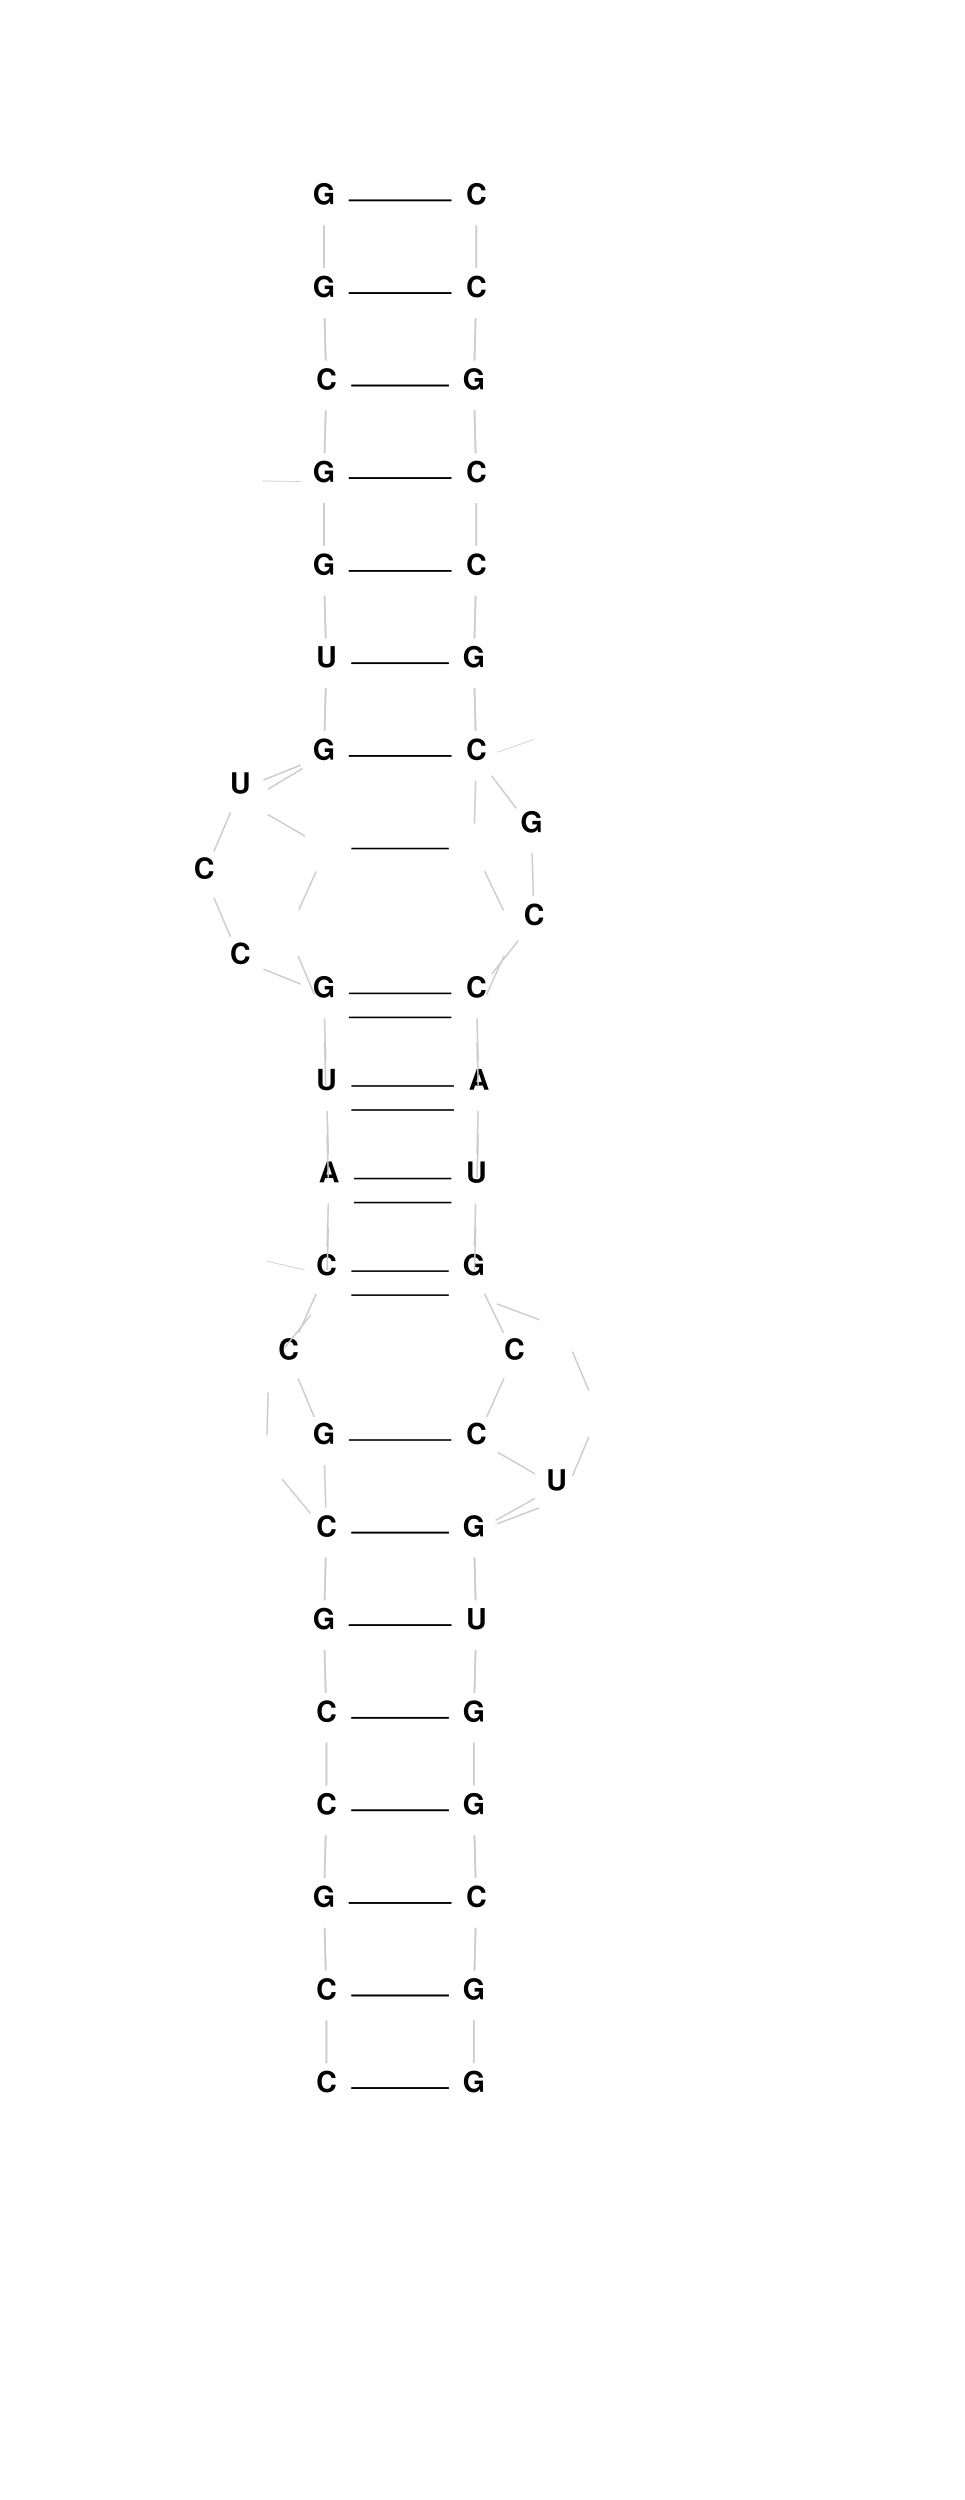
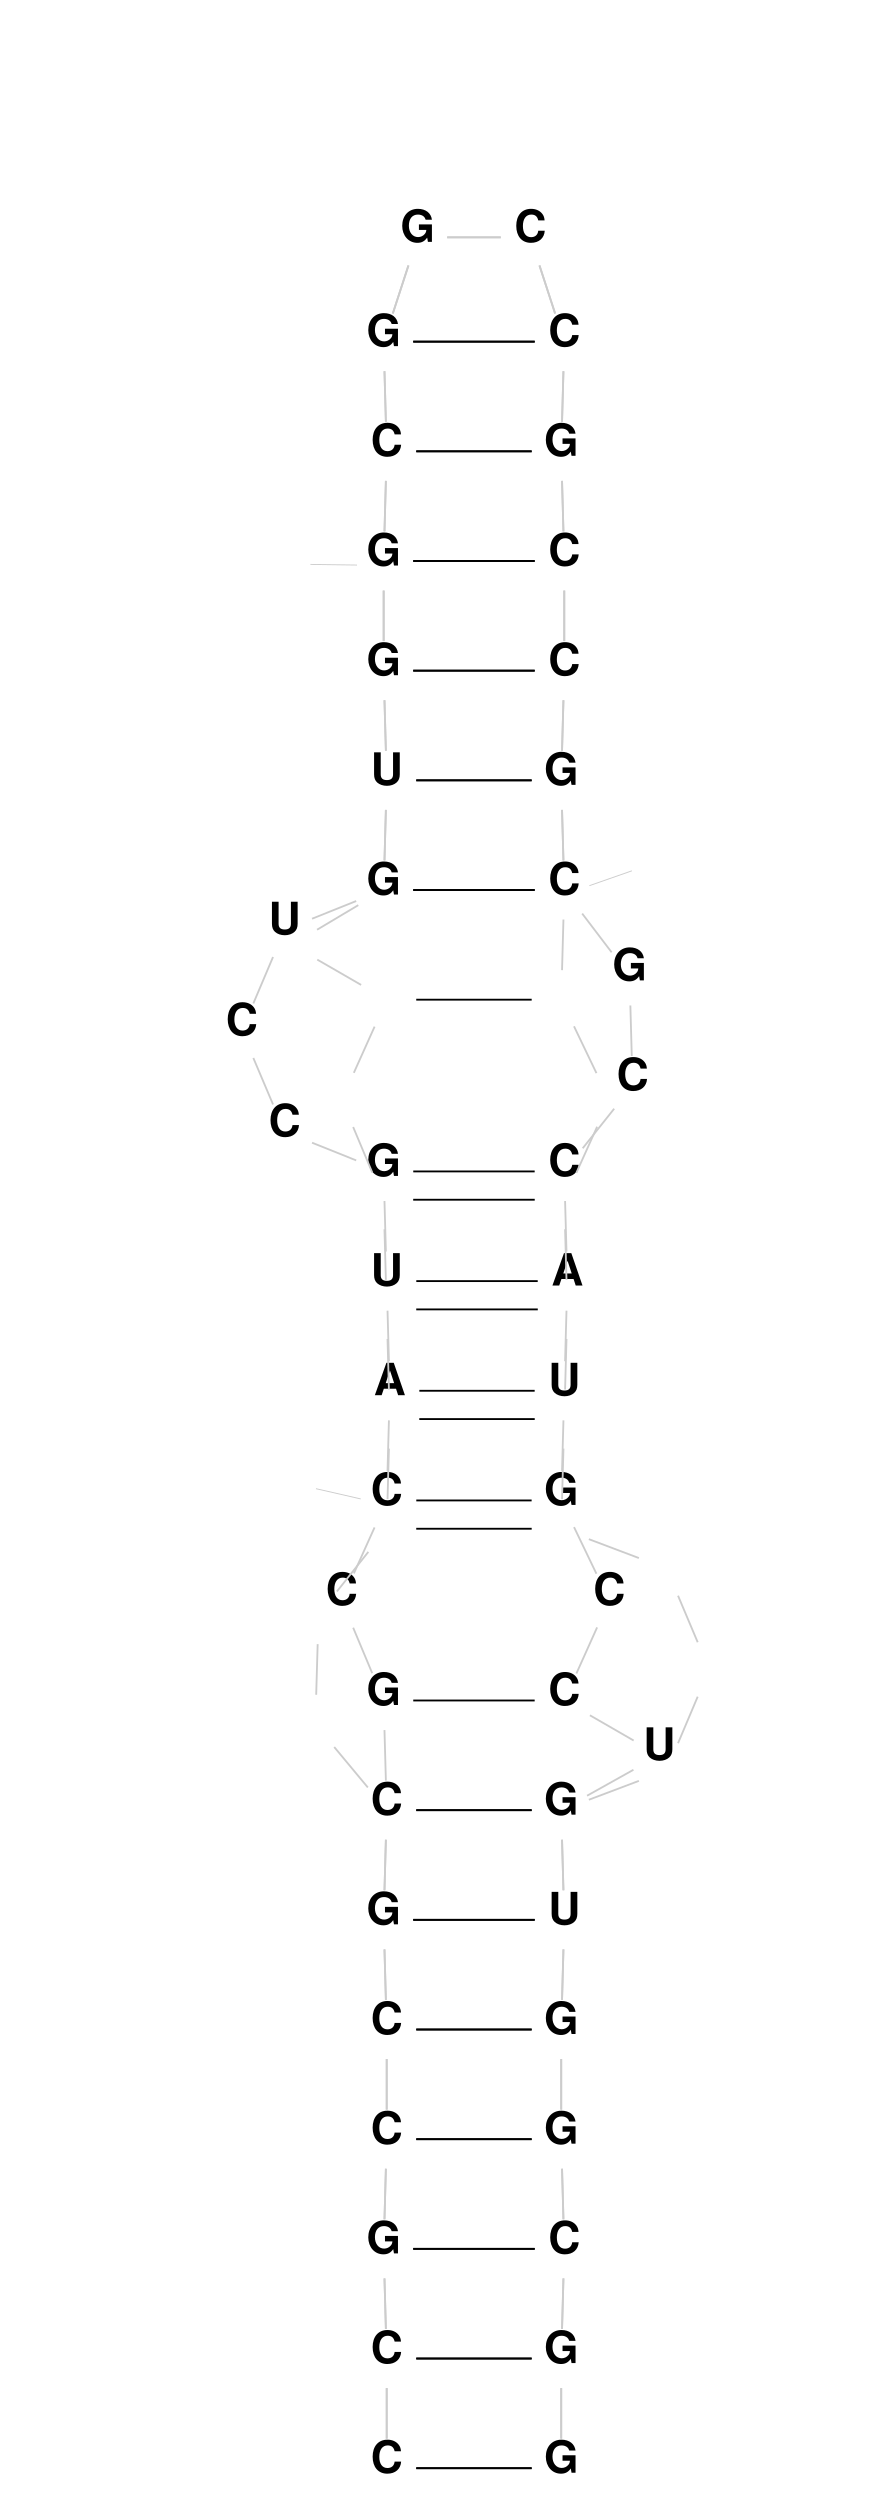
- <svg xmlns="http://www.w3.org/2000/svg" viewBox="0 0 236.34 612.45" width="236.34" height="612.45">
+ <svg xmlns="http://www.w3.org/2000/svg" viewBox="0 0 182 517" width="182" height="517">
  <g>
    <style type="text/css">
- 

circle.red {stroke: rgb(255, 0, 255); fill: none; }
circle.green {stroke: rgb(0, 255, 0); fill: none; }
circle.blue {stroke: rgb(0, 0, 255); fill: none; }
circle.black {stroke: rgb(0, 0, 0); fill: none; }
circle.gray {stroke: rgb(204, 204, 204); fill: none; }
circle.brown {stroke: rgb(211.65, 104.55, 30.6); fill: none; }
line.red {stroke: rgb(255, 0, 255); stroke-width: 0.382; }
line.green {stroke: rgb(0, 255, 0); stroke-width: 0.382; }
line.blue {stroke: rgb(0, 0, 255); stroke-width: 0.382; }
line.black {stroke: rgb(0, 0, 0); stroke-width: 0.382; }
line.gray {stroke: rgb(204, 204, 204); stroke-width: 0.382; }
line.brown {stroke: rgb(211.65, 104.55, 30.6); stroke-width: 0.382; }
line {stroke: rgb(0, 0, 0); }
- text.red {fill: rgb(255, 0, 255); font-size: 7px; font-weight: bold; font-family: Helvetica; }
- text.green {fill: rgb(0, 255, 0); font-size: 7px; font-weight: bold; font-family: Helvetica; }
- text.blue {fill: rgb(0, 0, 255); font-size: 7px; font-weight: bold; font-family: Helvetica; }
- text.black {fill: rgb(0, 0, 0); font-size: 7px; font-weight: bold; font-family: Helvetica; }
- text.gray {fill: rgb(204, 204, 204); font-size: 7px; font-weight: bold; font-family: Helvetica; }
- text.brown {fill: rgb(211.65, 104.55, 30.6); font-size: 7px; font-weight: bold; font-family: Helvetica; }
- text {fill: rgb(0, 0, 0); font-size: 7px; font-weight: bold; font-family: Helvetica; text-anchor: middle; alignment-baseline: middle; }
- 
+ text.red {fill: rgb(255, 0, 255); font-size: 9.18px; font-weight: bold; font-family: Helvetica; }
+ text.green {fill: rgb(0, 255, 0); font-size: 9.18px; font-weight: bold; font-family: Helvetica; }
+ text.blue {fill: rgb(0, 0, 255); font-size: 9.18px; font-weight: bold; font-family: Helvetica; }
+ text.black {fill: rgb(0, 0, 0); font-size: 9.18px; font-weight: bold; font-family: Helvetica; }
+ text.gray {fill: rgb(204, 204, 204); font-size: 9.18px; font-weight: bold; font-family: Helvetica; }
+ text.brown {fill: rgb(211.65, 104.55, 30.6); font-size: 9.18px; font-weight: bold; font-family: Helvetica; }
+ text {fill: rgb(0, 0, 0); font-size: 9.18px; font-weight: bold; font-family: Helvetica; text-anchor: middle; alignment-baseline: middle; }
.pseudoknot_connection{stroke-linecap: round; stroke-opacity: 0.2; stroke-width: 1.5; }
.pseudoknot_segment1{stroke-linecap: round; stroke-opacity: 0.4; stroke-width: 3.059; }
.pseudoknot_segment2{stroke-linecap: round; stroke-opacity: 0.4; stroke-width: 3.059; }
line.numbering-line{stroke: rgb(204, 204, 204); stroke-width: 0.191; }
line.predicted{stroke: rgb(0, 0, 0); stroke-dasharray: 2; }
polyline{fill: none; stroke-linejoin: round; }
template{visibility: hidden; }
text.numbering-label{fill: rgb(204, 204, 204); }

</style>
  </g>
  <g>
-     <text x="79.97" y="512.45" class="black">C<animateTransform id="anim0" attributeName="transform" type="translate" from="0 0" to="0.0 0.0" restart="always" repeatCount="1" dur="2s" fill="freeze" />
-     </text>
-   </g>
-   <g>
-     <text x="79.97" y="489.77" class="black">C<animateTransform id="anim1" attributeName="transform" type="translate" from="0 0" to="0.0 0.0" restart="always" repeatCount="1" dur="2s" fill="freeze" />
-     </text>
-   </g>
-   <g>
-     <text x="79.34" y="467.09" class="black">G<animateTransform id="anim2" attributeName="transform" type="translate" from="0 0" to="0.0 0.0" restart="always" repeatCount="1" dur="2s" fill="freeze" />
-     </text>
-   </g>
-   <g>
-     <text x="79.97" y="444.41" class="black">C<animateTransform id="anim3" attributeName="transform" type="translate" from="0 0" to="0.0 0.0" restart="always" repeatCount="1" dur="2s" fill="freeze" />
-     </text>
-   </g>
-   <g>
-     <text x="79.97" y="421.73" class="black">C<animateTransform id="anim4" attributeName="transform" type="translate" from="0 0" to="0.0 0.0" restart="always" repeatCount="1" dur="2s" fill="freeze" />
-     </text>
-   </g>
-   <g>
-     <text x="79.34" y="399.05" class="black">G<animateTransform id="anim5" attributeName="transform" type="translate" from="0 0" to="0.0 0.0" restart="always" repeatCount="1" dur="2s" fill="freeze" />
-     </text>
-   </g>
-   <g>
-     <text x="79.97" y="376.37" class="black">C<animateTransform id="anim6" attributeName="transform" type="translate" from="0 0" to="0.0 0.0" restart="always" repeatCount="1" dur="2s" fill="freeze" />
-     </text>
-   </g>
-   <g>
-     <text x="79.34" y="353.69" class="black">G<animateTransform id="anim7" attributeName="transform" type="translate" from="0 0" to="-14.13 4.92" restart="always" repeatCount="1" dur="2s" fill="freeze" />
-     </text>
-   </g>
-   <g>
-     <text x="70.67" y="332.99" class="black">C<animateTransform id="anim8" attributeName="transform" type="translate" from="0 0" to="-4.8 2.94" restart="always" repeatCount="1" dur="2s" fill="freeze" />
-     </text>
-   </g>
-   <g>
-     <text x="79.97" y="312.32" class="black">C<animateTransform id="anim9" attributeName="transform" type="translate" from="0 0" to="0.0 5.88" restart="always" repeatCount="1" dur="2s" fill="freeze" />
-     </text>
-   </g>
-   <g>
-     <text x="80.6" y="289.64" class="black">A<animateTransform id="anim10" attributeName="transform" type="translate" from="0 0" to="0.0 5.88" restart="always" repeatCount="1" dur="2s" fill="freeze" />
-     </text>
-   </g>
-   <g>
-     <text x="79.97" y="266.96" class="black">U<animateTransform id="anim11" attributeName="transform" type="translate" from="0 0" to="0.0 5.88" restart="always" repeatCount="1" dur="2s" fill="freeze" />
-     </text>
-   </g>
-   <g>
-     <text x="79.34" y="244.28" class="black">G<animateTransform id="anim12" attributeName="transform" type="translate" from="0 0" to="0.0 5.88" restart="always" repeatCount="1" dur="2s" fill="freeze" />
-     </text>
-   </g>
-   <g>
-     <text x="58.85" y="236.06" class="black">C<animateTransform id="anim13" attributeName="transform" type="translate" from="0 0" to="11.82 -6.6" restart="always" repeatCount="1" dur="2s" fill="freeze" />
-     </text>
-   </g>
-   <g>
-     <text x="50" y="215.18" class="black">C<animateTransform id="anim14" attributeName="transform" type="translate" from="0 0" to="29.97 -6.39" restart="always" repeatCount="1" dur="2s" fill="freeze" />
-     </text>
-   </g>
-   <g>
-     <text x="58.85" y="194.3" class="black">U<animateTransform id="anim15" attributeName="transform" type="translate" from="0 0" to="1.47 3.12" restart="always" repeatCount="1" dur="2s" fill="freeze" />
-     </text>
-   </g>
-   <g>
-     <text x="79.34" y="186.08" class="black">G<animateTransform id="anim16" attributeName="transform" type="translate" from="0 0" to="0.0 0.0" restart="always" repeatCount="1" dur="2s" fill="freeze" />
-     </text>
-   </g>
-   <g>
-     <text x="79.97" y="163.4" class="black">U<animateTransform id="anim17" attributeName="transform" type="translate" from="0 0" to="0.0 0.0" restart="always" repeatCount="1" dur="2s" fill="freeze" />
-     </text>
-   </g>
-   <g>
-     <text x="79.34" y="140.75" class="black">G<animateTransform id="anim18" attributeName="transform" type="translate" from="0 0" to="0.0 0.0" restart="always" repeatCount="1" dur="2s" fill="freeze" />
-     </text>
-   </g>
-   <g>
-     <text x="79.34" y="118.04" class="black">G<animateTransform id="anim19" attributeName="transform" type="translate" from="0 0" to="0.0 0.0" restart="always" repeatCount="1" dur="2s" fill="freeze" />
-     </text>
-   </g>
-   <g>
-     <text x="79.97" y="95.36" class="black">C<animateTransform id="anim20" attributeName="transform" type="translate" from="0 0" to="0.0 0.0" restart="always" repeatCount="1" dur="2s" fill="freeze" />
-     </text>
-   </g>
-   <g>
-     <text x="79.34" y="72.71" class="black">G<animateTransform id="anim21" attributeName="transform" type="translate" from="0 0" to="0.0 0.0" restart="always" repeatCount="1" dur="2s" fill="freeze" />
-     </text>
-   </g>
-   <g>
-     <text x="79.34" y="50" class="black">G<animateTransform id="anim22" attributeName="transform" type="translate" from="0 0" to="0.0 0.0" restart="always" repeatCount="1" dur="2s" fill="freeze" />
-     </text>
-   </g>
-   <g>
-     <text x="116.69" y="50" class="black">C<animateTransform id="anim23" attributeName="transform" type="translate" from="0 0" to="0.0 0.0" restart="always" repeatCount="1" dur="2s" fill="freeze" />
-     </text>
-   </g>
-   <g>
-     <text x="116.69" y="72.71" class="black">C<animateTransform id="anim24" attributeName="transform" type="translate" from="0 0" to="0.0 0.0" restart="always" repeatCount="1" dur="2s" fill="freeze" />
-     </text>
-   </g>
-   <g>
-     <text x="116.06" y="95.36" class="black">G<animateTransform id="anim25" attributeName="transform" type="translate" from="0 0" to="0.0 0.0" restart="always" repeatCount="1" dur="2s" fill="freeze" />
-     </text>
-   </g>
-   <g>
-     <text x="116.69" y="118.04" class="black">C<animateTransform id="anim26" attributeName="transform" type="translate" from="0 0" to="0.0 0.0" restart="always" repeatCount="1" dur="2s" fill="freeze" />
-     </text>
-   </g>
-   <g>
-     <text x="116.69" y="140.75" class="black">C<animateTransform id="anim27" attributeName="transform" type="translate" from="0 0" to="0.0 0.0" restart="always" repeatCount="1" dur="2s" fill="freeze" />
-     </text>
-   </g>
-   <g>
-     <text x="116.06" y="163.4" class="black">G<animateTransform id="anim28" attributeName="transform" type="translate" from="0 0" to="0.0 0.0" restart="always" repeatCount="1" dur="2s" fill="freeze" />
-     </text>
-   </g>
-   <g>
-     <text x="116.69" y="186.08" class="black">C<animateTransform id="anim29" attributeName="transform" type="translate" from="0 0" to="0.0 0.0" restart="always" repeatCount="1" dur="2s" fill="freeze" />
-     </text>
-   </g>
-   <g>
-     <text x="130.19" y="203.84" class="black">G<animateTransform id="anim30" attributeName="transform" type="translate" from="0 0" to="-14.13 4.95" restart="always" repeatCount="1" dur="2s" fill="freeze" />
-     </text>
-   </g>
-   <g>
-     <text x="130.82" y="226.52" class="black">C<animateTransform id="anim31" attributeName="transform" type="translate" from="0 0" to="-4.83 2.94" restart="always" repeatCount="1" dur="2s" fill="freeze" />
-     </text>
-   </g>
-   <g>
-     <text x="116.69" y="244.28" class="black">C<animateTransform id="anim32" attributeName="transform" type="translate" from="0 0" to="0.0 5.88" restart="always" repeatCount="1" dur="2s" fill="freeze" />
-     </text>
-   </g>
-   <g>
-     <text x="117.32" y="266.96" class="black">A<animateTransform id="anim33" attributeName="transform" type="translate" from="0 0" to="0.0 5.88" restart="always" repeatCount="1" dur="2s" fill="freeze" />
-     </text>
-   </g>
-   <g>
-     <text x="116.69" y="289.64" class="black">U<animateTransform id="anim34" attributeName="transform" type="translate" from="0 0" to="0.0 5.88" restart="always" repeatCount="1" dur="2s" fill="freeze" />
-     </text>
-   </g>
-   <g>
-     <text x="116.06" y="312.32" class="black">G<animateTransform id="anim35" attributeName="transform" type="translate" from="0 0" to="0.0 5.88" restart="always" repeatCount="1" dur="2s" fill="freeze" />
-     </text>
-   </g>
-   <g>
-     <text x="125.99" y="332.99" class="black">C<animateTransform id="anim36" attributeName="transform" type="translate" from="0 0" to="11.85 -6.6" restart="always" repeatCount="1" dur="2s" fill="freeze" />
-     </text>
-   </g>
-   <g>
-     <text x="116.69" y="353.69" class="black">C<animateTransform id="anim37" attributeName="transform" type="translate" from="0 0" to="29.97 -6.42" restart="always" repeatCount="1" dur="2s" fill="freeze" />
-     </text>
-   </g>
-   <g>
-     <text x="136.34" y="365.03" class="black">U<animateTransform id="anim38" attributeName="transform" type="translate" from="0 0" to="1.5 3.12" restart="always" repeatCount="1" dur="2s" fill="freeze" />
-     </text>
-   </g>
-   <g>
-     <text x="116.06" y="376.37" class="black">G<animateTransform id="anim39" attributeName="transform" type="translate" from="0 0" to="0.0 0.0" restart="always" repeatCount="1" dur="2s" fill="freeze" />
-     </text>
-   </g>
-   <g>
-     <text x="116.69" y="399.05" class="black">U<animateTransform id="anim40" attributeName="transform" type="translate" from="0 0" to="0.0 0.0" restart="always" repeatCount="1" dur="2s" fill="freeze" />
-     </text>
-   </g>
-   <g>
-     <text x="116.06" y="421.73" class="black">G<animateTransform id="anim41" attributeName="transform" type="translate" from="0 0" to="0.0 0.0" restart="always" repeatCount="1" dur="2s" fill="freeze" />
-     </text>
-   </g>
-   <g>
-     <text x="116.06" y="444.41" class="black">G<animateTransform id="anim42" attributeName="transform" type="translate" from="0 0" to="0.0 0.0" restart="always" repeatCount="1" dur="2s" fill="freeze" />
-     </text>
-   </g>
-   <g>
-     <text x="116.69" y="467.09" class="black">C<animateTransform id="anim43" attributeName="transform" type="translate" from="0 0" to="0.0 0.0" restart="always" repeatCount="1" dur="2s" fill="freeze" />
-     </text>
-   </g>
-   <g>
-     <text x="116.06" y="489.77" class="black">G<animateTransform id="anim44" attributeName="transform" type="translate" from="0 0" to="0.0 0.0" restart="always" repeatCount="1" dur="2s" fill="freeze" />
-     </text>
-   </g>
-   <g>
-     <text x="116.06" y="512.45" class="black">G<animateTransform id="anim45" attributeName="transform" type="translate" from="0 0" to="0.0 0.0" restart="always" repeatCount="1" dur="2s" fill="freeze" />
-     </text>
-   </g>
-   <g>
-     <line x1="86.09" y1="511.532" x2="109.94" y2="511.532" class="first black" />
-   </g>
-   <g>
-     <line x1="86.09" y1="488.852" x2="109.94" y2="488.852" class="first black" />
-   </g>
-   <g>
-     <line x1="85.46" y1="466.172" x2="110.57" y2="466.172" class="first black" />
-   </g>
-   <g>
-     <line x1="86.09" y1="443.492" x2="109.94" y2="443.492" class="first black" />
-   </g>
-   <g>
-     <line x1="86.09" y1="420.812" x2="109.94" y2="420.812" class="first black" />
-   </g>
-   <g>
-     <line x1="85.46" y1="398.132" x2="110.57" y2="398.132" class="first black" />
-   </g>
-   <g>
-     <line x1="86.09" y1="375.452" x2="109.94" y2="375.452" class="first black" />
-   </g>
-   <g>
-     <line x1="85.46" y1="352.772" x2="110.57" y2="352.772" class="first black" />
-   </g>
-   <g>
-     <line x1="86.09" y1="311.402" x2="109.94" y2="311.402" class="first black" />
-   </g>
-   <g>
-     <line x1="74.601" y1="311.09" x2="65.344" y2="308.97" class="first numbering-line sequential" />
-   </g>
-   <g>
-     <line x1="86.72" y1="288.722" x2="110.57" y2="288.722" class="first black" />
-   </g>
-   <g>
-     <line x1="86.09" y1="266.042" x2="111.2" y2="266.042" class="first black" />
-   </g>
-   <g>
-     <line x1="85.46" y1="243.362" x2="110.57" y2="243.362" class="first black" />
-   </g>
-   <g>
-     <line x1="85.46" y1="185.162" x2="110.57" y2="185.162" class="first black" />
-   </g>
-   <g>
-     <line x1="86.09" y1="162.482" x2="109.94" y2="162.482" class="first black" />
-   </g>
-   <g>
-     <line x1="85.46" y1="139.832" x2="110.57" y2="139.832" class="first black" />
-   </g>
-   <g>
-     <line x1="85.46" y1="117.122" x2="110.57" y2="117.122" class="first black" />
-   </g>
-   <g>
-     <line x1="73.832" y1="117.964" x2="64.195" y2="117.83" class="first numbering-line sequential" />
-   </g>
-   <g>
-     <line x1="86.09" y1="94.442" x2="109.94" y2="94.442" class="first black" />
-   </g>
-   <g>
-     <line x1="85.46" y1="71.792" x2="110.57" y2="71.792" class="first black" />
-   </g>
-   <g>
-     <line x1="85.46" y1="49.082" x2="110.57" y2="49.082" class="first black" />
-   </g>
-   <g>
-     <line x1="121.89" y1="184.263" x2="130.681" y2="181.191" class="first numbering-line sequential" />
-   </g>
-   <g>
-     <line x1="79.97" y1="505.412" x2="79.97" y2="494.972" class="first gray" />
-   </g>
-   <g>
-     <line x1="79.8" y1="482.734" x2="79.51" y2="472.29" class="first gray" />
-   </g>
-   <g>
-     <line x1="79.51" y1="460.054" x2="79.8" y2="449.61" class="first gray" />
-   </g>
-   <g>
-     <line x1="79.97" y1="437.372" x2="79.97" y2="426.932" class="first gray" />
-   </g>
-   <g>
-     <line x1="79.8" y1="414.694" x2="79.51" y2="404.25" class="first gray" />
-   </g>
-   <g>
-     <line x1="79.51" y1="392.014" x2="79.8" y2="381.57" class="first gray" />
-   </g>
-   <g>
-     <line x1="79.8" y1="369.334" x2="79.51" y2="358.89" class="first gray" />
-   </g>
-   <g>
-     <line x1="76.976" y1="347.127" x2="73.034" y2="337.717" class="first gray" />
-   </g>
-   <g>
-     <line x1="73.181" y1="326.491" x2="77.459" y2="316.983" class="first gray" />
-   </g>
-   <g>
-     <line x1="80.14" y1="305.284" x2="80.43" y2="294.84" class="first gray" />
-   </g>
-   <g>
-     <line x1="80.43" y1="282.604" x2="80.14" y2="272.16" class="first gray" />
-   </g>
-   <g>
-     <line x1="79.8" y1="259.924" x2="79.51" y2="249.48" class="first gray" />
-   </g>
-   <g>
-     <line x1="73.66" y1="241.083" x2="64.53" y2="237.421" class="first gray" />
-   </g>
-   <g>
-     <line x1="56.462" y1="229.507" x2="52.388" y2="219.897" class="first gray" />
-   </g>
-   <g>
-     <line x1="52.388" y1="208.627" x2="56.462" y2="199.017" class="first gray" />
-   </g>
-   <g>
-     <line x1="64.53" y1="191.103" x2="73.66" y2="187.441" class="first gray" />
-   </g>
-   <g>
-     <line x1="79.51" y1="179.044" x2="79.8" y2="168.6" class="first gray" />
-   </g>
-   <g>
-     <line x1="79.8" y1="156.364" x2="79.51" y2="145.95" class="first gray" />
-   </g>
-   <g>
-     <line x1="79.34" y1="133.712" x2="79.34" y2="123.242" class="first gray" />
-   </g>
-   <g>
-     <line x1="79.51" y1="111.004" x2="79.8" y2="100.56" class="first gray" />
-   </g>
-   <g>
-     <line x1="79.8" y1="88.324" x2="79.51" y2="77.91" class="first gray" />
-   </g>
-   <g>
-     <line x1="79.34" y1="65.672" x2="79.34" y2="55.202" class="first gray" />
-   </g>
-   <g>
-     <line x1="85.46" y1="49.082" x2="110.57" y2="49.082" class="first gray" />
-   </g>
-   <g>
-     <line x1="116.69" y1="55.202" x2="116.69" y2="65.672" class="first gray" />
-   </g>
-   <g>
-     <line x1="116.52" y1="77.91" x2="116.23" y2="88.324" class="first gray" />
-   </g>
-   <g>
-     <line x1="116.23" y1="100.56" x2="116.52" y2="111.004" class="first gray" />
-   </g>
-   <g>
-     <line x1="116.69" y1="123.242" x2="116.69" y2="133.712" class="first gray" />
-   </g>
-   <g>
-     <line x1="116.52" y1="145.95" x2="116.23" y2="156.364" class="first gray" />
-   </g>
-   <g>
-     <line x1="116.23" y1="168.6" x2="116.52" y2="179.044" class="first gray" />
-   </g>
-   <g>
-     <line x1="120.394" y1="190.034" x2="126.486" y2="198.05" class="first gray" />
-   </g>
-   <g>
-     <line x1="130.36" y1="209.04" x2="130.65" y2="219.484" class="first gray" />
-   </g>
-   <g>
-     <line x1="127.01" y1="230.391" x2="120.5" y2="238.573" class="first gray" />
-   </g>
-   <g>
-     <line x1="116.86" y1="249.48" x2="117.15" y2="259.924" class="first gray" />
-   </g>
-   <g>
-     <line x1="117.15" y1="272.16" x2="116.86" y2="282.604" class="first gray" />
-   </g>
-   <g>
-     <line x1="116.52" y1="294.84" x2="116.23" y2="305.284" class="first gray" />
-   </g>
-   <g>
-     <line x1="118.71" y1="316.918" x2="123.34" y2="326.556" class="first gray" />
-   </g>
-   <g>
-     <line x1="123.482" y1="337.654" x2="119.198" y2="347.19" class="first gray" />
-   </g>
-   <g>
-     <line x1="121.991" y1="355.831" x2="131.039" y2="361.053" class="first gray" />
-   </g>
-   <g>
-     <line x1="130.998" y1="367.099" x2="121.402" y2="372.465" class="first gray" />
-   </g>
-   <g>
-     <line x1="116.23" y1="381.57" x2="116.52" y2="392.014" class="first gray" />
-   </g>
-   <g>
-     <line x1="116.52" y1="404.25" x2="116.23" y2="414.694" class="first gray" />
-   </g>
-   <g>
-     <line x1="116.06" y1="426.932" x2="116.06" y2="437.372" class="first gray" />
-   </g>
-   <g>
-     <line x1="116.23" y1="449.61" x2="116.52" y2="460.054" class="first gray" />
-   </g>
-   <g>
-     <line x1="116.52" y1="472.29" x2="116.23" y2="482.734" class="first gray" />
-   </g>
-   <g>
-     <line x1="116.06" y1="494.972" x2="116.06" y2="505.412" class="first gray" />
-   </g>
-   <g>
-     <line x1="79.97" y1="505.425" x2="79.97" y2="494.962" class="gray second" />
-   </g>
-   <g>
-     <line x1="79.8" y1="482.748" x2="79.51" y2="472.28" class="gray second" />
-   </g>
-   <g>
-     <line x1="79.51" y1="460.068" x2="79.8" y2="449.6" class="gray second" />
-   </g>
-   <g>
-     <line x1="79.97" y1="437.385" x2="79.97" y2="426.922" class="gray second" />
-   </g>
-   <g>
-     <line x1="79.8" y1="414.708" x2="79.51" y2="404.24" class="gray second" />
-   </g>
-   <g>
-     <line x1="79.51" y1="392.028" x2="79.8" y2="381.56" class="gray second" />
-   </g>
-   <g>
-     <line x1="76.066" y1="370.756" x2="69.114" y2="362.392" class="gray second" />
-   </g>
-   <g>
-     <line x1="65.388" y1="351.588" x2="65.692" y2="341.119" class="gray second" />
-   </g>
-   <g>
-     <line x1="69.672" y1="330.233" x2="76.168" y2="322.065" class="gray second" />
-   </g>
-   <g>
-     <line x1="80.14" y1="311.178" x2="80.43" y2="300.71" class="gray second" />
-   </g>
-   <g>
-     <line x1="80.43" y1="288.498" x2="80.14" y2="278.03" class="gray second" />
-   </g>
-   <g>
-     <line x1="79.8" y1="265.818" x2="79.51" y2="255.35" class="gray second" />
-   </g>
-   <g>
-     <line x1="76.98" y1="243.61" x2="73.03" y2="234.178" class="gray second" />
-   </g>
-   <g>
-     <line x1="73.176" y1="222.973" x2="77.464" y2="213.444" class="gray second" />
-   </g>
-   <g>
-     <line x1="74.683" y1="204.815" x2="65.607" y2="199.563" class="gray second" />
-   </g>
-   <g>
-     <line x1="65.567" y1="193.376" x2="74.093" y2="188.292" class="gray second" />
-   </g>
-   <g>
-     <line x1="79.51" y1="179.058" x2="79.8" y2="168.59" class="gray second" />
-   </g>
-   <g>
-     <line x1="79.8" y1="156.378" x2="79.51" y2="145.94" class="gray second" />
-   </g>
-   <g>
-     <line x1="79.34" y1="133.725" x2="79.34" y2="123.232" class="gray second" />
-   </g>
-   <g>
-     <line x1="79.51" y1="111.018" x2="79.8" y2="100.55" class="gray second" />
-   </g>
-   <g>
-     <line x1="79.8" y1="88.338" x2="79.51" y2="77.9" class="gray second" />
-   </g>
-   <g>
-     <line x1="79.34" y1="65.685" x2="79.34" y2="55.192" class="gray second" />
-   </g>
-   <g>
-     <line x1="85.448" y1="49.084" x2="110.582" y2="49.084" class="gray second" />
-   </g>
-   <g>
-     <line x1="116.69" y1="55.192" x2="116.69" y2="65.685" class="gray second" />
-   </g>
-   <g>
-     <line x1="116.52" y1="77.9" x2="116.23" y2="88.338" class="gray second" />
-   </g>
-   <g>
-     <line x1="116.23" y1="100.55" x2="116.52" y2="111.018" class="gray second" />
-   </g>
-   <g>
-     <line x1="116.69" y1="123.232" x2="116.69" y2="133.725" class="gray second" />
-   </g>
-   <g>
-     <line x1="116.52" y1="145.94" x2="116.23" y2="156.378" class="gray second" />
-   </g>
-   <g>
-     <line x1="116.23" y1="168.59" x2="116.52" y2="179.058" class="gray second" />
-   </g>
-   <g>
-     <line x1="116.521" y1="191.27" x2="116.229" y2="201.768" class="gray second" />
-   </g>
-   <g>
-     <line x1="118.705" y1="213.38" x2="123.345" y2="223.038" class="gray second" />
-   </g>
-   <g>
-     <line x1="123.487" y1="234.116" x2="119.193" y2="243.672" class="gray second" />
-   </g>
-   <g>
-     <line x1="116.86" y1="255.35" x2="117.15" y2="265.818" class="gray second" />
-   </g>
-   <g>
-     <line x1="117.15" y1="278.03" x2="116.86" y2="288.498" class="gray second" />
-   </g>
-   <g>
-     <line x1="116.52" y1="300.71" x2="116.23" y2="311.178" class="gray second" />
-   </g>
-   <g>
-     <line x1="121.777" y1="319.434" x2="132.123" y2="323.324" class="gray second" />
-   </g>
-   <g>
-     <line x1="140.217" y1="331.101" x2="144.283" y2="340.727" class="gray second" />
-   </g>
-   <g>
-     <line x1="144.283" y1="351.981" x2="140.217" y2="361.607" class="gray second" />
-   </g>
-   <g>
-     <line x1="132.125" y1="369.391" x2="121.775" y2="373.297" class="gray second" />
-   </g>
-   <g>
-     <line x1="116.23" y1="381.56" x2="116.52" y2="392.028" class="gray second" />
-   </g>
-   <g>
-     <line x1="116.52" y1="404.24" x2="116.23" y2="414.708" class="gray second" />
-   </g>
-   <g>
-     <line x1="116.06" y1="426.922" x2="116.06" y2="437.385" class="gray second" />
-   </g>
-   <g>
-     <line x1="116.23" y1="449.6" x2="116.52" y2="460.068" class="gray second" />
-   </g>
-   <g>
-     <line x1="116.52" y1="472.28" x2="116.23" y2="482.748" class="gray second" />
-   </g>
-   <g>
-     <line x1="116.06" y1="494.962" x2="116.06" y2="505.425" class="gray second" />
-   </g>
-   <g>
-     <line x1="86.078" y1="511.534" x2="109.952" y2="511.534" class="black second" />
-   </g>
-   <g>
-     <line x1="86.078" y1="488.854" x2="109.952" y2="488.854" class="black second" />
-   </g>
-   <g>
-     <line x1="85.448" y1="466.174" x2="110.582" y2="466.174" class="black second" />
-   </g>
-   <g>
-     <line x1="86.078" y1="443.494" x2="109.952" y2="443.494" class="black second" />
-   </g>
-   <g>
-     <line x1="86.078" y1="420.814" x2="109.952" y2="420.814" class="black second" />
-   </g>
-   <g>
-     <line x1="85.448" y1="398.134" x2="110.582" y2="398.134" class="black second" />
-   </g>
-   <g>
-     <line x1="86.078" y1="375.454" x2="109.952" y2="375.454" class="black second" />
-   </g>
-   <g>
-     <line x1="86.078" y1="317.284" x2="109.952" y2="317.284" class="black second" />
-   </g>
-   <g>
-     <line x1="86.708" y1="294.604" x2="110.582" y2="294.604" class="black second" />
-   </g>
-   <g>
-     <line x1="86.078" y1="271.924" x2="111.212" y2="271.924" class="black second" />
-   </g>
-   <g>
-     <line x1="85.448" y1="249.244" x2="110.582" y2="249.244" class="black second" />
-   </g>
-   <g>
-     <line x1="86.078" y1="207.874" x2="109.952" y2="207.874" class="black second" />
-   </g>
-   <g>
-     <line x1="85.448" y1="185.164" x2="110.582" y2="185.164" class="black second" />
-   </g>
-   <g>
-     <line x1="86.078" y1="162.484" x2="109.952" y2="162.484" class="black second" />
-   </g>
-   <g>
-     <line x1="85.448" y1="139.834" x2="110.582" y2="139.834" class="black second" />
-   </g>
-   <g>
-     <line x1="85.448" y1="117.124" x2="110.582" y2="117.124" class="black second" />
-   </g>
-   <g>
-     <line x1="86.078" y1="94.444" x2="109.952" y2="94.444" class="black second" />
-   </g>
-   <g>
-     <line x1="85.448" y1="71.794" x2="110.582" y2="71.794" class="black second" />
-   </g>
-   <g>
-     <line x1="85.448" y1="49.084" x2="110.582" y2="49.084" class="black second" />
+     <text x="79.97" y="511.34" class="black">C<animateTransform id="anim0" attributeName="transform" type="translate" from="0 0" to="0.0 0.0" restart="always" repeatCount="1" dur="2s" fill="freeze" />
+     </text>
+   </g>
+   <g>
+     <text x="79.97" y="488.66" class="black">C<animateTransform id="anim1" attributeName="transform" type="translate" from="0 0" to="0.0 0.0" restart="always" repeatCount="1" dur="2s" fill="freeze" />
+     </text>
+   </g>
+   <g>
+     <text x="79.34" y="465.98" class="black">G<animateTransform id="anim2" attributeName="transform" type="translate" from="0 0" to="0.0 0.0" restart="always" repeatCount="1" dur="2s" fill="freeze" />
+     </text>
+   </g>
+   <g>
+     <text x="79.97" y="443.3" class="black">C<animateTransform id="anim3" attributeName="transform" type="translate" from="0 0" to="0.0 0.0" restart="always" repeatCount="1" dur="2s" fill="freeze" />
+     </text>
+   </g>
+   <g>
+     <text x="79.97" y="420.62" class="black">C<animateTransform id="anim4" attributeName="transform" type="translate" from="0 0" to="0.0 0.0" restart="always" repeatCount="1" dur="2s" fill="freeze" />
+     </text>
+   </g>
+   <g>
+     <text x="79.34" y="397.94" class="black">G<animateTransform id="anim5" attributeName="transform" type="translate" from="0 0" to="0.0 0.0" restart="always" repeatCount="1" dur="2s" fill="freeze" />
+     </text>
+   </g>
+   <g>
+     <text x="79.97" y="375.26" class="black">C<animateTransform id="anim6" attributeName="transform" type="translate" from="0 0" to="0.0 0.0" restart="always" repeatCount="1" dur="2s" fill="freeze" />
+     </text>
+   </g>
+   <g>
+     <text x="79.34" y="352.58" class="black">G<animateTransform id="anim7" attributeName="transform" type="translate" from="0 0" to="-14.13 4.92" restart="always" repeatCount="1" dur="2s" fill="freeze" />
+     </text>
+   </g>
+   <g>
+     <text x="70.67" y="331.88" class="black">C<animateTransform id="anim8" attributeName="transform" type="translate" from="0 0" to="-4.8 2.94" restart="always" repeatCount="1" dur="2s" fill="freeze" />
+     </text>
+   </g>
+   <g>
+     <text x="79.97" y="311.21" class="black">C<animateTransform id="anim9" attributeName="transform" type="translate" from="0 0" to="0.0 5.85" restart="always" repeatCount="1" dur="2s" fill="freeze" />
+     </text>
+   </g>
+   <g>
+     <text x="80.6" y="288.53" class="black">A<animateTransform id="anim10" attributeName="transform" type="translate" from="0 0" to="0.0 5.85" restart="always" repeatCount="1" dur="2s" fill="freeze" />
+     </text>
+   </g>
+   <g>
+     <text x="79.97" y="265.85" class="black">U<animateTransform id="anim11" attributeName="transform" type="translate" from="0 0" to="0.0 5.85" restart="always" repeatCount="1" dur="2s" fill="freeze" />
+     </text>
+   </g>
+   <g>
+     <text x="79.34" y="243.17" class="black">G<animateTransform id="anim12" attributeName="transform" type="translate" from="0 0" to="0.0 5.85" restart="always" repeatCount="1" dur="2s" fill="freeze" />
+     </text>
+   </g>
+   <g>
+     <text x="58.85" y="234.95" class="black">C<animateTransform id="anim13" attributeName="transform" type="translate" from="0 0" to="11.82 -6.6" restart="always" repeatCount="1" dur="2s" fill="freeze" />
+     </text>
+   </g>
+   <g>
+     <text x="50" y="214.07" class="black">C<animateTransform id="anim14" attributeName="transform" type="translate" from="0 0" to="29.97 -6.42" restart="always" repeatCount="1" dur="2s" fill="freeze" />
+     </text>
+   </g>
+   <g>
+     <text x="58.85" y="193.19" class="black">U<animateTransform id="anim15" attributeName="transform" type="translate" from="0 0" to="1.47 3.12" restart="always" repeatCount="1" dur="2s" fill="freeze" />
+     </text>
+   </g>
+   <g>
+     <text x="79.34" y="184.97" class="black">G<animateTransform id="anim16" attributeName="transform" type="translate" from="0 0" to="0.0 0.0" restart="always" repeatCount="1" dur="2s" fill="freeze" />
+     </text>
+   </g>
+   <g>
+     <text x="79.97" y="162.29" class="black">U<animateTransform id="anim17" attributeName="transform" type="translate" from="0 0" to="0.0 0.0" restart="always" repeatCount="1" dur="2s" fill="freeze" />
+     </text>
+   </g>
+   <g>
+     <text x="79.34" y="139.61" class="black">G<animateTransform id="anim18" attributeName="transform" type="translate" from="0 0" to="0.0 0.0" restart="always" repeatCount="1" dur="2s" fill="freeze" />
+     </text>
+   </g>
+   <g>
+     <text x="79.34" y="116.93" class="black">G<animateTransform id="anim19" attributeName="transform" type="translate" from="0 0" to="0.0 0.0" restart="always" repeatCount="1" dur="2s" fill="freeze" />
+     </text>
+   </g>
+   <g>
+     <text x="79.97" y="94.25" class="black">C<animateTransform id="anim20" attributeName="transform" type="translate" from="0 0" to="0.0 0.0" restart="always" repeatCount="1" dur="2s" fill="freeze" />
+     </text>
+   </g>
+   <g>
+     <text x="79.34" y="71.57" class="black">G<animateTransform id="anim21" attributeName="transform" type="translate" from="0 0" to="0.0 0.0" restart="always" repeatCount="1" dur="2s" fill="freeze" />
+     </text>
+   </g>
+   <g>
+     <text x="86.36" y="50" class="black">G<animateTransform id="anim22" attributeName="transform" type="translate" from="0 0" to="1.4210854715202004e-14 0.0" restart="always" repeatCount="1" dur="2s" fill="freeze" />
+     </text>
+   </g>
+   <g>
+     <text x="109.67" y="50" class="black">C<animateTransform id="anim23" attributeName="transform" type="translate" from="0 0" to="-1.4210854715202004e-14 0.0" restart="always" repeatCount="1" dur="2s" fill="freeze" />
+     </text>
+   </g>
+   <g>
+     <text x="116.69" y="71.57" class="black">C<animateTransform id="anim24" attributeName="transform" type="translate" from="0 0" to="0.0 0.0" restart="always" repeatCount="1" dur="2s" fill="freeze" />
+     </text>
+   </g>
+   <g>
+     <text x="116.06" y="94.25" class="black">G<animateTransform id="anim25" attributeName="transform" type="translate" from="0 0" to="0.0 0.0" restart="always" repeatCount="1" dur="2s" fill="freeze" />
+     </text>
+   </g>
+   <g>
+     <text x="116.69" y="116.93" class="black">C<animateTransform id="anim26" attributeName="transform" type="translate" from="0 0" to="0.0 0.0" restart="always" repeatCount="1" dur="2s" fill="freeze" />
+     </text>
+   </g>
+   <g>
+     <text x="116.69" y="139.61" class="black">C<animateTransform id="anim27" attributeName="transform" type="translate" from="0 0" to="0.0 0.0" restart="always" repeatCount="1" dur="2s" fill="freeze" />
+     </text>
+   </g>
+   <g>
+     <text x="116.06" y="162.29" class="black">G<animateTransform id="anim28" attributeName="transform" type="translate" from="0 0" to="0.0 0.0" restart="always" repeatCount="1" dur="2s" fill="freeze" />
+     </text>
+   </g>
+   <g>
+     <text x="116.69" y="184.97" class="black">C<animateTransform id="anim29" attributeName="transform" type="translate" from="0 0" to="0.0 0.0" restart="always" repeatCount="1" dur="2s" fill="freeze" />
+     </text>
+   </g>
+   <g>
+     <text x="130.19" y="202.73" class="black">G<animateTransform id="anim30" attributeName="transform" type="translate" from="0 0" to="-14.13 4.92" restart="always" repeatCount="1" dur="2s" fill="freeze" />
+     </text>
+   </g>
+   <g>
+     <text x="130.82" y="225.41" class="black">C<animateTransform id="anim31" attributeName="transform" type="translate" from="0 0" to="-4.83 2.94" restart="always" repeatCount="1" dur="2s" fill="freeze" />
+     </text>
+   </g>
+   <g>
+     <text x="116.69" y="243.17" class="black">C<animateTransform id="anim32" attributeName="transform" type="translate" from="0 0" to="0.0 5.85" restart="always" repeatCount="1" dur="2s" fill="freeze" />
+     </text>
+   </g>
+   <g>
+     <text x="117.32" y="265.85" class="black">A<animateTransform id="anim33" attributeName="transform" type="translate" from="0 0" to="0.0 5.85" restart="always" repeatCount="1" dur="2s" fill="freeze" />
+     </text>
+   </g>
+   <g>
+     <text x="116.69" y="288.53" class="black">U<animateTransform id="anim34" attributeName="transform" type="translate" from="0 0" to="0.0 5.85" restart="always" repeatCount="1" dur="2s" fill="freeze" />
+     </text>
+   </g>
+   <g>
+     <text x="116.06" y="311.21" class="black">G<animateTransform id="anim35" attributeName="transform" type="translate" from="0 0" to="0.0 5.85" restart="always" repeatCount="1" dur="2s" fill="freeze" />
+     </text>
+   </g>
+   <g>
+     <text x="125.99" y="331.88" class="black">C<animateTransform id="anim36" attributeName="transform" type="translate" from="0 0" to="11.85 -6.6" restart="always" repeatCount="1" dur="2s" fill="freeze" />
+     </text>
+   </g>
+   <g>
+     <text x="116.69" y="352.58" class="black">C<animateTransform id="anim37" attributeName="transform" type="translate" from="0 0" to="29.97 -6.42" restart="always" repeatCount="1" dur="2s" fill="freeze" />
+     </text>
+   </g>
+   <g>
+     <text x="136.34" y="363.92" class="black">U<animateTransform id="anim38" attributeName="transform" type="translate" from="0 0" to="1.5 3.12" restart="always" repeatCount="1" dur="2s" fill="freeze" />
+     </text>
+   </g>
+   <g>
+     <text x="116.06" y="375.26" class="black">G<animateTransform id="anim39" attributeName="transform" type="translate" from="0 0" to="0.0 0.0" restart="always" repeatCount="1" dur="2s" fill="freeze" />
+     </text>
+   </g>
+   <g>
+     <text x="116.69" y="397.94" class="black">U<animateTransform id="anim40" attributeName="transform" type="translate" from="0 0" to="0.0 0.0" restart="always" repeatCount="1" dur="2s" fill="freeze" />
+     </text>
+   </g>
+   <g>
+     <text x="116.06" y="420.62" class="black">G<animateTransform id="anim41" attributeName="transform" type="translate" from="0 0" to="0.0 0.0" restart="always" repeatCount="1" dur="2s" fill="freeze" />
+     </text>
+   </g>
+   <g>
+     <text x="116.06" y="443.3" class="black">G<animateTransform id="anim42" attributeName="transform" type="translate" from="0 0" to="0.0 0.0" restart="always" repeatCount="1" dur="2s" fill="freeze" />
+     </text>
+   </g>
+   <g>
+     <text x="116.69" y="465.98" class="black">C<animateTransform id="anim43" attributeName="transform" type="translate" from="0 0" to="0.0 0.0" restart="always" repeatCount="1" dur="2s" fill="freeze" />
+     </text>
+   </g>
+   <g>
+     <text x="116.06" y="488.66" class="black">G<animateTransform id="anim44" attributeName="transform" type="translate" from="0 0" to="0.0 0.0" restart="always" repeatCount="1" dur="2s" fill="freeze" />
+     </text>
+   </g>
+   <g>
+     <text x="116.06" y="511.34" class="black">G<animateTransform id="anim45" attributeName="transform" type="translate" from="0 0" to="0.0 0.0" restart="always" repeatCount="1" dur="2s" fill="freeze" />
+     </text>
+   </g>
+   <g>
+     <line x1="86.09" y1="510.422" x2="109.94" y2="510.422" class="first black" />
+   </g>
+   <g>
+     <line x1="86.09" y1="487.742" x2="109.94" y2="487.742" class="first black" />
+   </g>
+   <g>
+     <line x1="85.46" y1="465.062" x2="110.57" y2="465.062" class="first black" />
+   </g>
+   <g>
+     <line x1="86.09" y1="442.382" x2="109.94" y2="442.382" class="first black" />
+   </g>
+   <g>
+     <line x1="86.09" y1="419.702" x2="109.94" y2="419.702" class="first black" />
+   </g>
+   <g>
+     <line x1="85.46" y1="397.022" x2="110.57" y2="397.022" class="first black" />
+   </g>
+   <g>
+     <line x1="86.09" y1="374.342" x2="109.94" y2="374.342" class="first black" />
+   </g>
+   <g>
+     <line x1="85.46" y1="351.662" x2="110.57" y2="351.662" class="first black" />
+   </g>
+   <g>
+     <line x1="86.09" y1="310.292" x2="109.94" y2="310.292" class="first black" />
+   </g>
+   <g>
+     <line x1="74.601" y1="309.98" x2="65.344" y2="307.86" class="first numbering-line sequential" />
+   </g>
+   <g>
+     <line x1="86.72" y1="287.612" x2="110.57" y2="287.612" class="first black" />
+   </g>
+   <g>
+     <line x1="86.09" y1="264.932" x2="111.2" y2="264.932" class="first black" />
+   </g>
+   <g>
+     <line x1="85.46" y1="242.252" x2="110.57" y2="242.252" class="first black" />
+   </g>
+   <g>
+     <line x1="85.46" y1="184.052" x2="110.57" y2="184.052" class="first black" />
+   </g>
+   <g>
+     <line x1="86.09" y1="161.372" x2="109.94" y2="161.372" class="first black" />
+   </g>
+   <g>
+     <line x1="85.46" y1="138.692" x2="110.57" y2="138.692" class="first black" />
+   </g>
+   <g>
+     <line x1="85.46" y1="116.012" x2="110.57" y2="116.012" class="first black" />
+   </g>
+   <g>
+     <line x1="73.832" y1="116.854" x2="64.195" y2="116.72" class="first numbering-line sequential" />
+   </g>
+   <g>
+     <line x1="86.09" y1="93.332" x2="109.94" y2="93.332" class="first black" />
+   </g>
+   <g>
+     <line x1="85.46" y1="70.652" x2="110.57" y2="70.652" class="first black" />
+   </g>
+   <g>
+     <line x1="121.89" y1="183.153" x2="130.681" y2="180.081" class="first numbering-line sequential" />
+   </g>
+   <g>
+     <line x1="79.97" y1="504.302" x2="79.97" y2="493.862" class="first gray" />
+   </g>
+   <g>
+     <line x1="79.8" y1="481.624" x2="79.51" y2="471.18" class="first gray" />
+   </g>
+   <g>
+     <line x1="79.51" y1="458.944" x2="79.8" y2="448.5" class="first gray" />
+   </g>
+   <g>
+     <line x1="79.97" y1="436.262" x2="79.97" y2="425.822" class="first gray" />
+   </g>
+   <g>
+     <line x1="79.8" y1="413.584" x2="79.51" y2="403.14" class="first gray" />
+   </g>
+   <g>
+     <line x1="79.51" y1="390.904" x2="79.8" y2="380.46" class="first gray" />
+   </g>
+   <g>
+     <line x1="79.8" y1="368.224" x2="79.51" y2="357.78" class="first gray" />
+   </g>
+   <g>
+     <line x1="76.976" y1="346.017" x2="73.034" y2="336.607" class="first gray" />
+   </g>
+   <g>
+     <line x1="73.181" y1="325.381" x2="77.459" y2="315.873" class="first gray" />
+   </g>
+   <g>
+     <line x1="80.14" y1="304.174" x2="80.43" y2="293.73" class="first gray" />
+   </g>
+   <g>
+     <line x1="80.43" y1="281.494" x2="80.14" y2="271.05" class="first gray" />
+   </g>
+   <g>
+     <line x1="79.8" y1="258.814" x2="79.51" y2="248.37" class="first gray" />
+   </g>
+   <g>
+     <line x1="73.66" y1="239.973" x2="64.53" y2="236.311" class="first gray" />
+   </g>
+   <g>
+     <line x1="56.462" y1="228.397" x2="52.388" y2="218.787" class="first gray" />
+   </g>
+   <g>
+     <line x1="52.388" y1="207.517" x2="56.462" y2="197.907" class="first gray" />
+   </g>
+   <g>
+     <line x1="64.53" y1="189.993" x2="73.66" y2="186.331" class="first gray" />
+   </g>
+   <g>
+     <line x1="79.51" y1="177.934" x2="79.8" y2="167.49" class="first gray" />
+   </g>
+   <g>
+     <line x1="79.8" y1="155.254" x2="79.51" y2="144.81" class="first gray" />
+   </g>
+   <g>
+     <line x1="79.34" y1="132.572" x2="79.34" y2="122.132" class="first gray" />
+   </g>
+   <g>
+     <line x1="79.51" y1="109.894" x2="79.8" y2="99.45" class="first gray" />
+   </g>
+   <g>
+     <line x1="79.8" y1="87.214" x2="79.51" y2="76.77" class="first gray" />
+   </g>
+   <g>
+     <line x1="81.234" y1="64.832" x2="84.466" y2="54.902" class="first gray" />
+   </g>
+   <g>
+     <line x1="92.48" y1="49.082" x2="103.55" y2="49.082" class="first gray" />
+   </g>
+   <g>
+     <line x1="111.564" y1="54.902" x2="114.796" y2="64.832" class="first gray" />
+   </g>
+   <g>
+     <line x1="116.52" y1="76.77" x2="116.23" y2="87.214" class="first gray" />
+   </g>
+   <g>
+     <line x1="116.23" y1="99.45" x2="116.52" y2="109.894" class="first gray" />
+   </g>
+   <g>
+     <line x1="116.69" y1="122.132" x2="116.69" y2="132.572" class="first gray" />
+   </g>
+   <g>
+     <line x1="116.52" y1="144.81" x2="116.23" y2="155.254" class="first gray" />
+   </g>
+   <g>
+     <line x1="116.23" y1="167.49" x2="116.52" y2="177.934" class="first gray" />
+   </g>
+   <g>
+     <line x1="120.394" y1="188.924" x2="126.486" y2="196.94" class="first gray" />
+   </g>
+   <g>
+     <line x1="130.36" y1="207.93" x2="130.65" y2="218.374" class="first gray" />
+   </g>
+   <g>
+     <line x1="127.01" y1="229.281" x2="120.5" y2="237.463" class="first gray" />
+   </g>
+   <g>
+     <line x1="116.86" y1="248.37" x2="117.15" y2="258.814" class="first gray" />
+   </g>
+   <g>
+     <line x1="117.15" y1="271.05" x2="116.86" y2="281.494" class="first gray" />
+   </g>
+   <g>
+     <line x1="116.52" y1="293.73" x2="116.23" y2="304.174" class="first gray" />
+   </g>
+   <g>
+     <line x1="118.71" y1="315.808" x2="123.34" y2="325.446" class="first gray" />
+   </g>
+   <g>
+     <line x1="123.482" y1="336.544" x2="119.198" y2="346.08" class="first gray" />
+   </g>
+   <g>
+     <line x1="121.991" y1="354.721" x2="131.039" y2="359.943" class="first gray" />
+   </g>
+   <g>
+     <line x1="130.998" y1="365.989" x2="121.402" y2="371.355" class="first gray" />
+   </g>
+   <g>
+     <line x1="116.23" y1="380.46" x2="116.52" y2="390.904" class="first gray" />
+   </g>
+   <g>
+     <line x1="116.52" y1="403.14" x2="116.23" y2="413.584" class="first gray" />
+   </g>
+   <g>
+     <line x1="116.06" y1="425.822" x2="116.06" y2="436.262" class="first gray" />
+   </g>
+   <g>
+     <line x1="116.23" y1="448.5" x2="116.52" y2="458.944" class="first gray" />
+   </g>
+   <g>
+     <line x1="116.52" y1="471.18" x2="116.23" y2="481.624" class="first gray" />
+   </g>
+   <g>
+     <line x1="116.06" y1="493.862" x2="116.06" y2="504.302" class="first gray" />
+   </g>
+   <g>
+     <line x1="79.97" y1="504.315" x2="79.97" y2="493.852" class="gray second" />
+   </g>
+   <g>
+     <line x1="79.8" y1="481.638" x2="79.51" y2="471.17" class="gray second" />
+   </g>
+   <g>
+     <line x1="79.51" y1="458.958" x2="79.8" y2="448.49" class="gray second" />
+   </g>
+   <g>
+     <line x1="79.97" y1="436.275" x2="79.97" y2="425.812" class="gray second" />
+   </g>
+   <g>
+     <line x1="79.8" y1="413.598" x2="79.51" y2="403.13" class="gray second" />
+   </g>
+   <g>
+     <line x1="79.51" y1="390.918" x2="79.8" y2="380.45" class="gray second" />
+   </g>
+   <g>
+     <line x1="76.066" y1="369.646" x2="69.114" y2="361.282" class="gray second" />
+   </g>
+   <g>
+     <line x1="65.388" y1="350.478" x2="65.692" y2="340.009" class="gray second" />
+   </g>
+   <g>
+     <line x1="69.668" y1="329.12" x2="76.172" y2="320.928" class="gray second" />
+   </g>
+   <g>
+     <line x1="80.14" y1="310.038" x2="80.43" y2="299.57" class="gray second" />
+   </g>
+   <g>
+     <line x1="80.43" y1="287.358" x2="80.14" y2="276.89" class="gray second" />
+   </g>
+   <g>
+     <line x1="79.8" y1="264.678" x2="79.51" y2="254.21" class="gray second" />
+   </g>
+   <g>
+     <line x1="76.977" y1="242.471" x2="73.033" y2="233.067" class="gray second" />
+   </g>
+   <g>
+     <line x1="73.173" y1="221.862" x2="77.467" y2="212.306" class="gray second" />
+   </g>
+   <g>
+     <line x1="74.679" y1="203.681" x2="65.611" y2="198.447" class="gray second" />
+   </g>
+   <g>
+     <line x1="65.567" y1="192.266" x2="74.093" y2="187.182" class="gray second" />
+   </g>
+   <g>
+     <line x1="79.51" y1="177.948" x2="79.8" y2="167.48" class="gray second" />
+   </g>
+   <g>
+     <line x1="79.8" y1="155.268" x2="79.51" y2="144.8" class="gray second" />
+   </g>
+   <g>
+     <line x1="79.34" y1="132.585" x2="79.34" y2="122.122" class="gray second" />
+   </g>
+   <g>
+     <line x1="79.51" y1="109.908" x2="79.8" y2="99.44" class="gray second" />
+   </g>
+   <g>
+     <line x1="79.8" y1="87.228" x2="79.51" y2="76.76" class="gray second" />
+   </g>
+   <g>
+     <line x1="81.23" y1="64.845" x2="84.47" y2="54.892" class="gray second" />
+   </g>
+   <g>
+     <line x1="92.468" y1="49.084" x2="103.562" y2="49.084" class="gray second" />
+   </g>
+   <g>
+     <line x1="111.56" y1="54.892" x2="114.8" y2="64.845" class="gray second" />
+   </g>
+   <g>
+     <line x1="116.52" y1="76.76" x2="116.23" y2="87.228" class="gray second" />
+   </g>
+   <g>
+     <line x1="116.23" y1="99.44" x2="116.52" y2="109.908" class="gray second" />
+   </g>
+   <g>
+     <line x1="116.69" y1="122.122" x2="116.69" y2="132.585" class="gray second" />
+   </g>
+   <g>
+     <line x1="116.52" y1="144.8" x2="116.23" y2="155.268" class="gray second" />
+   </g>
+   <g>
+     <line x1="116.23" y1="167.48" x2="116.52" y2="177.948" class="gray second" />
+   </g>
+   <g>
+     <line x1="116.52" y1="190.16" x2="116.23" y2="200.628" class="gray second" />
+   </g>
+   <g>
+     <line x1="118.702" y1="212.241" x2="123.348" y2="221.926" class="gray second" />
+   </g>
+   <g>
+     <line x1="123.484" y1="233.004" x2="119.196" y2="242.533" class="gray second" />
+   </g>
+   <g>
+     <line x1="116.86" y1="254.21" x2="117.15" y2="264.678" class="gray second" />
+   </g>
+   <g>
+     <line x1="117.15" y1="276.89" x2="116.86" y2="287.358" class="gray second" />
+   </g>
+   <g>
+     <line x1="116.52" y1="299.57" x2="116.23" y2="310.038" class="gray second" />
+   </g>
+   <g>
+     <line x1="121.775" y1="318.301" x2="132.125" y2="322.207" class="gray second" />
+   </g>
+   <g>
+     <line x1="140.217" y1="329.991" x2="144.283" y2="339.617" class="gray second" />
+   </g>
+   <g>
+     <line x1="144.283" y1="350.871" x2="140.217" y2="360.497" class="gray second" />
+   </g>
+   <g>
+     <line x1="132.125" y1="368.281" x2="121.775" y2="372.187" class="gray second" />
+   </g>
+   <g>
+     <line x1="116.23" y1="380.45" x2="116.52" y2="390.918" class="gray second" />
+   </g>
+   <g>
+     <line x1="116.52" y1="403.13" x2="116.23" y2="413.598" class="gray second" />
+   </g>
+   <g>
+     <line x1="116.06" y1="425.812" x2="116.06" y2="436.275" class="gray second" />
+   </g>
+   <g>
+     <line x1="116.23" y1="448.49" x2="116.52" y2="458.958" class="gray second" />
+   </g>
+   <g>
+     <line x1="116.52" y1="471.17" x2="116.23" y2="481.638" class="gray second" />
+   </g>
+   <g>
+     <line x1="116.06" y1="493.852" x2="116.06" y2="504.315" class="gray second" />
+   </g>
+   <g>
+     <line x1="86.078" y1="510.424" x2="109.952" y2="510.424" class="black second" />
+   </g>
+   <g>
+     <line x1="86.078" y1="487.744" x2="109.952" y2="487.744" class="black second" />
+   </g>
+   <g>
+     <line x1="85.448" y1="465.064" x2="110.582" y2="465.064" class="black second" />
+   </g>
+   <g>
+     <line x1="86.078" y1="442.384" x2="109.952" y2="442.384" class="black second" />
+   </g>
+   <g>
+     <line x1="86.078" y1="419.704" x2="109.952" y2="419.704" class="black second" />
+   </g>
+   <g>
+     <line x1="85.448" y1="397.024" x2="110.582" y2="397.024" class="black second" />
+   </g>
+   <g>
+     <line x1="86.078" y1="374.344" x2="109.952" y2="374.344" class="black second" />
+   </g>
+   <g>
+     <line x1="86.078" y1="316.144" x2="109.952" y2="316.144" class="black second" />
+   </g>
+   <g>
+     <line x1="86.708" y1="293.464" x2="110.582" y2="293.464" class="black second" />
+   </g>
+   <g>
+     <line x1="86.078" y1="270.784" x2="111.212" y2="270.784" class="black second" />
+   </g>
+   <g>
+     <line x1="85.448" y1="248.104" x2="110.582" y2="248.104" class="black second" />
+   </g>
+   <g>
+     <line x1="86.078" y1="206.734" x2="109.952" y2="206.734" class="black second" />
+   </g>
+   <g>
+     <line x1="85.448" y1="184.054" x2="110.582" y2="184.054" class="black second" />
+   </g>
+   <g>
+     <line x1="86.078" y1="161.374" x2="109.952" y2="161.374" class="black second" />
+   </g>
+   <g>
+     <line x1="85.448" y1="138.694" x2="110.582" y2="138.694" class="black second" />
+   </g>
+   <g>
+     <line x1="85.448" y1="116.014" x2="110.582" y2="116.014" class="black second" />
+   </g>
+   <g>
+     <line x1="86.078" y1="93.334" x2="109.952" y2="93.334" class="black second" />
+   </g>
+   <g>
+     <line x1="85.448" y1="70.654" x2="110.582" y2="70.654" class="black second" />
  </g>
</svg>
